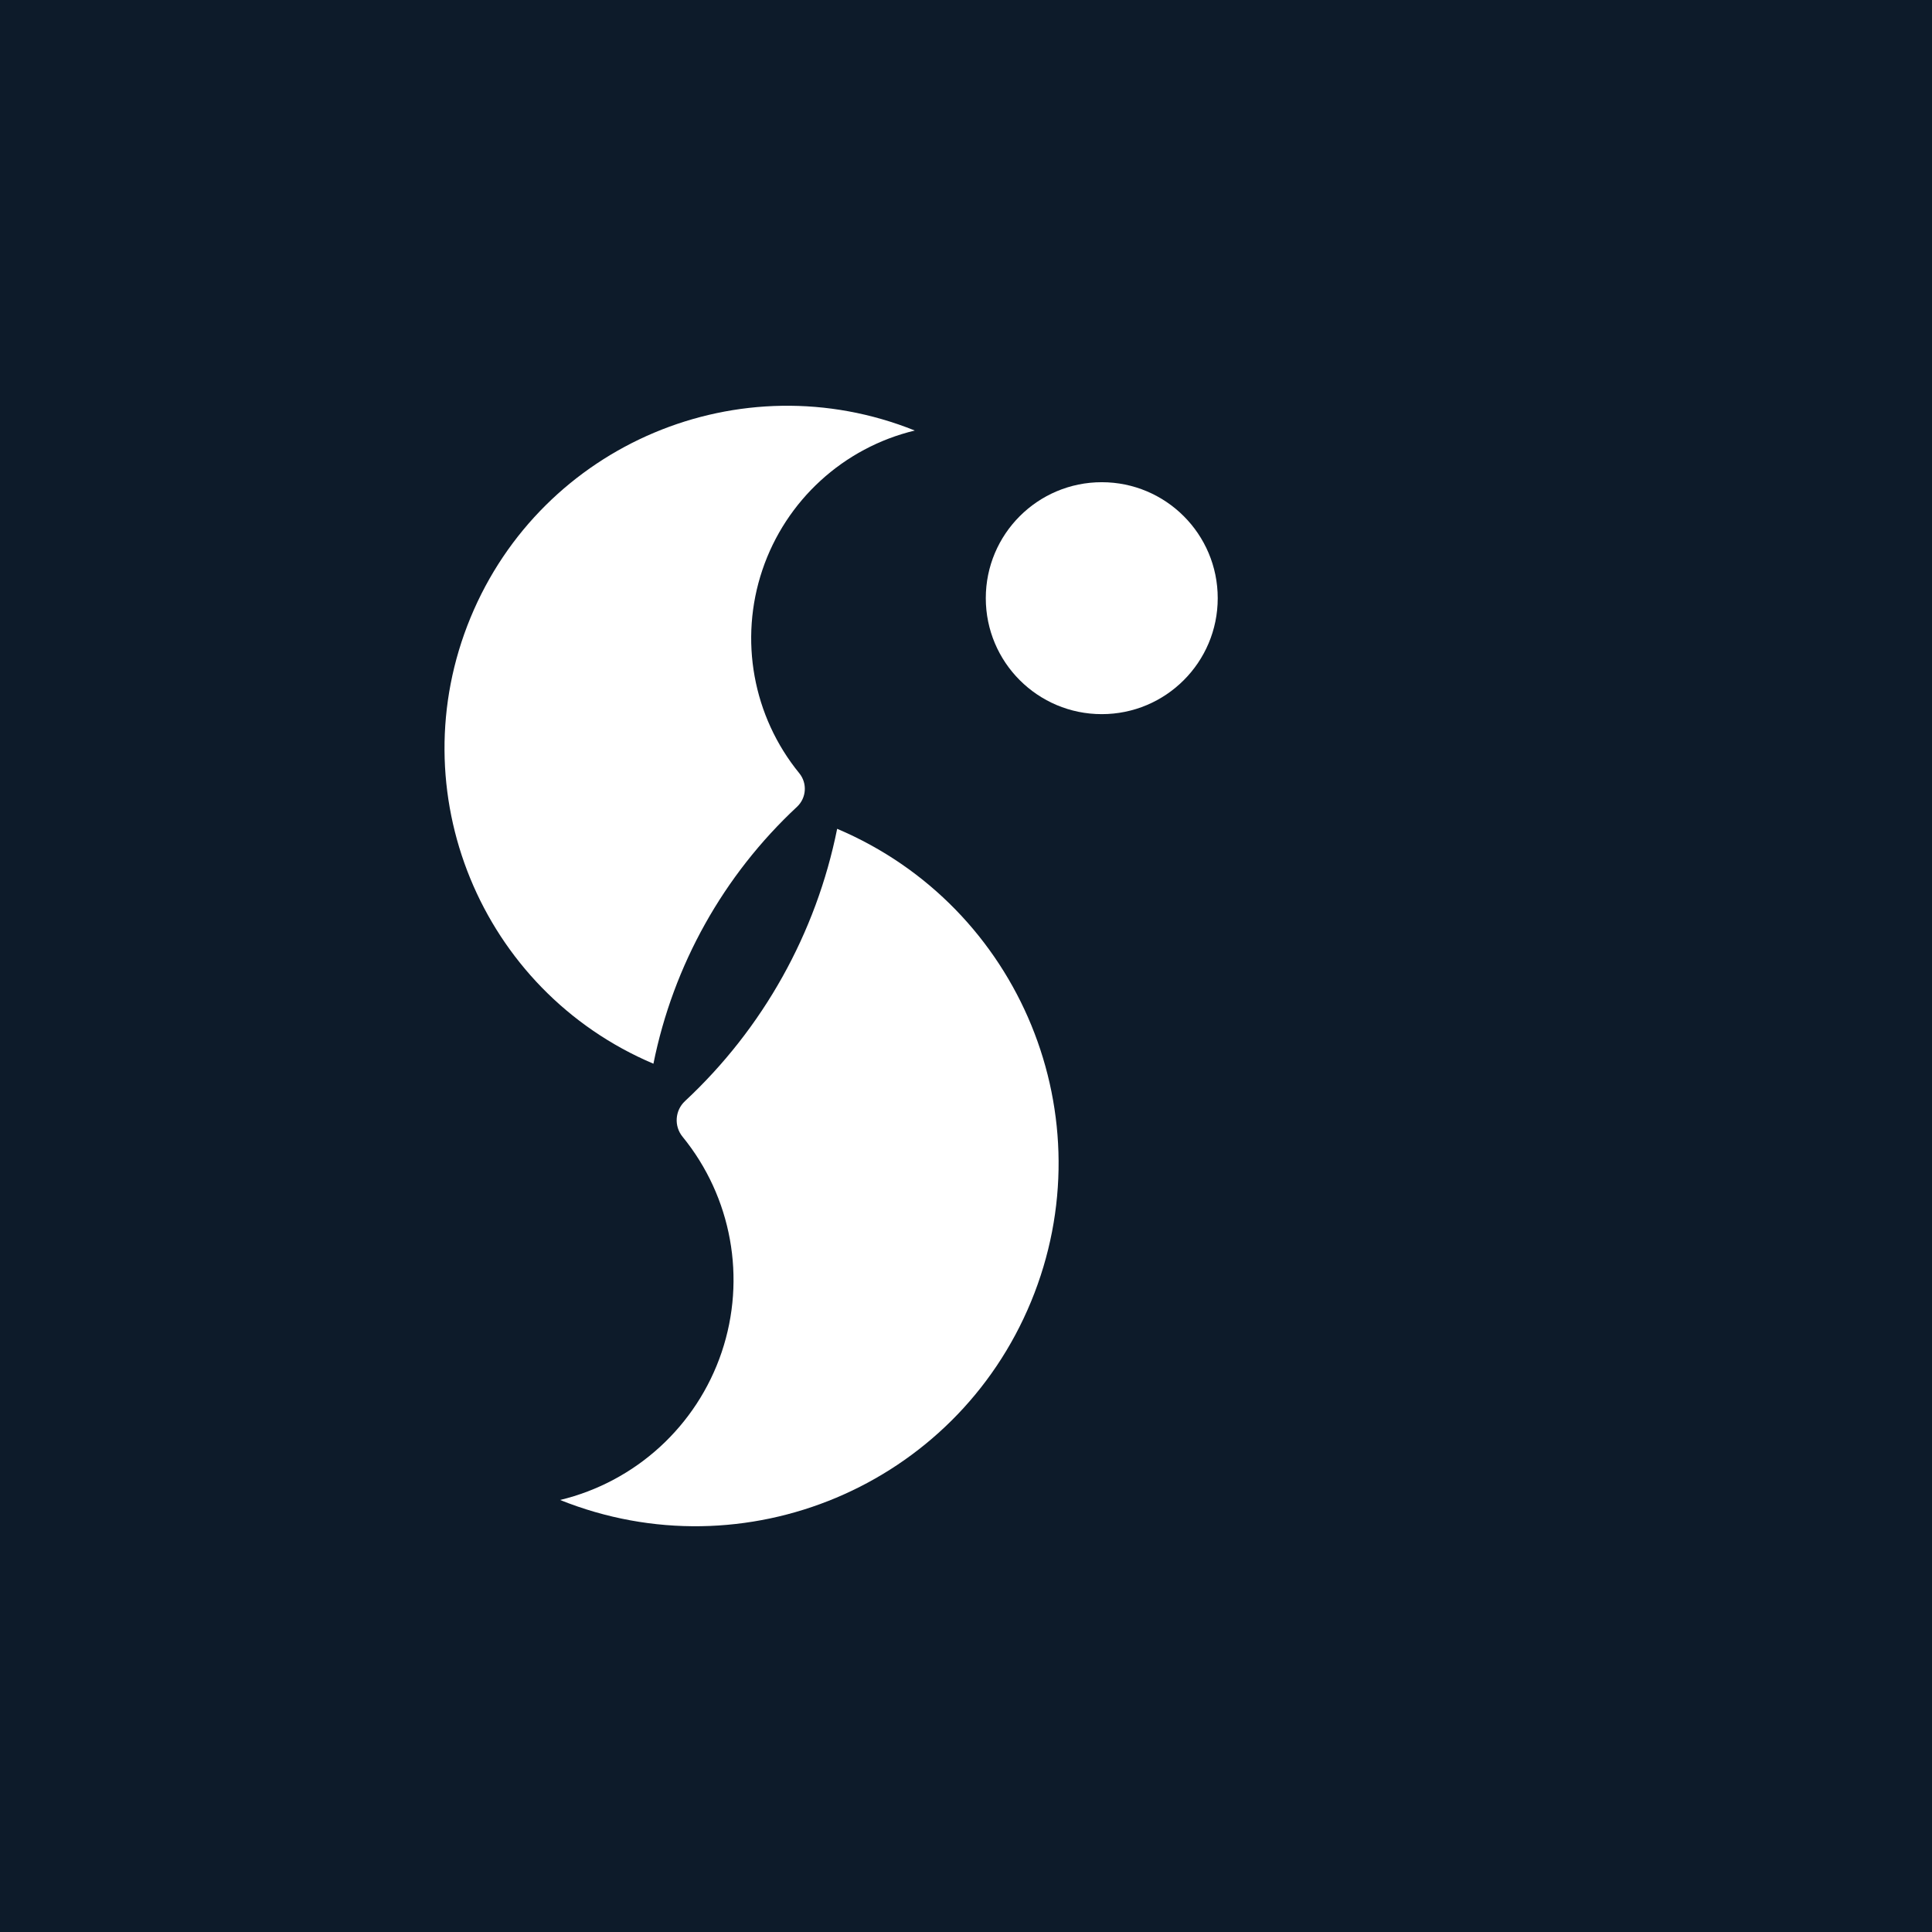
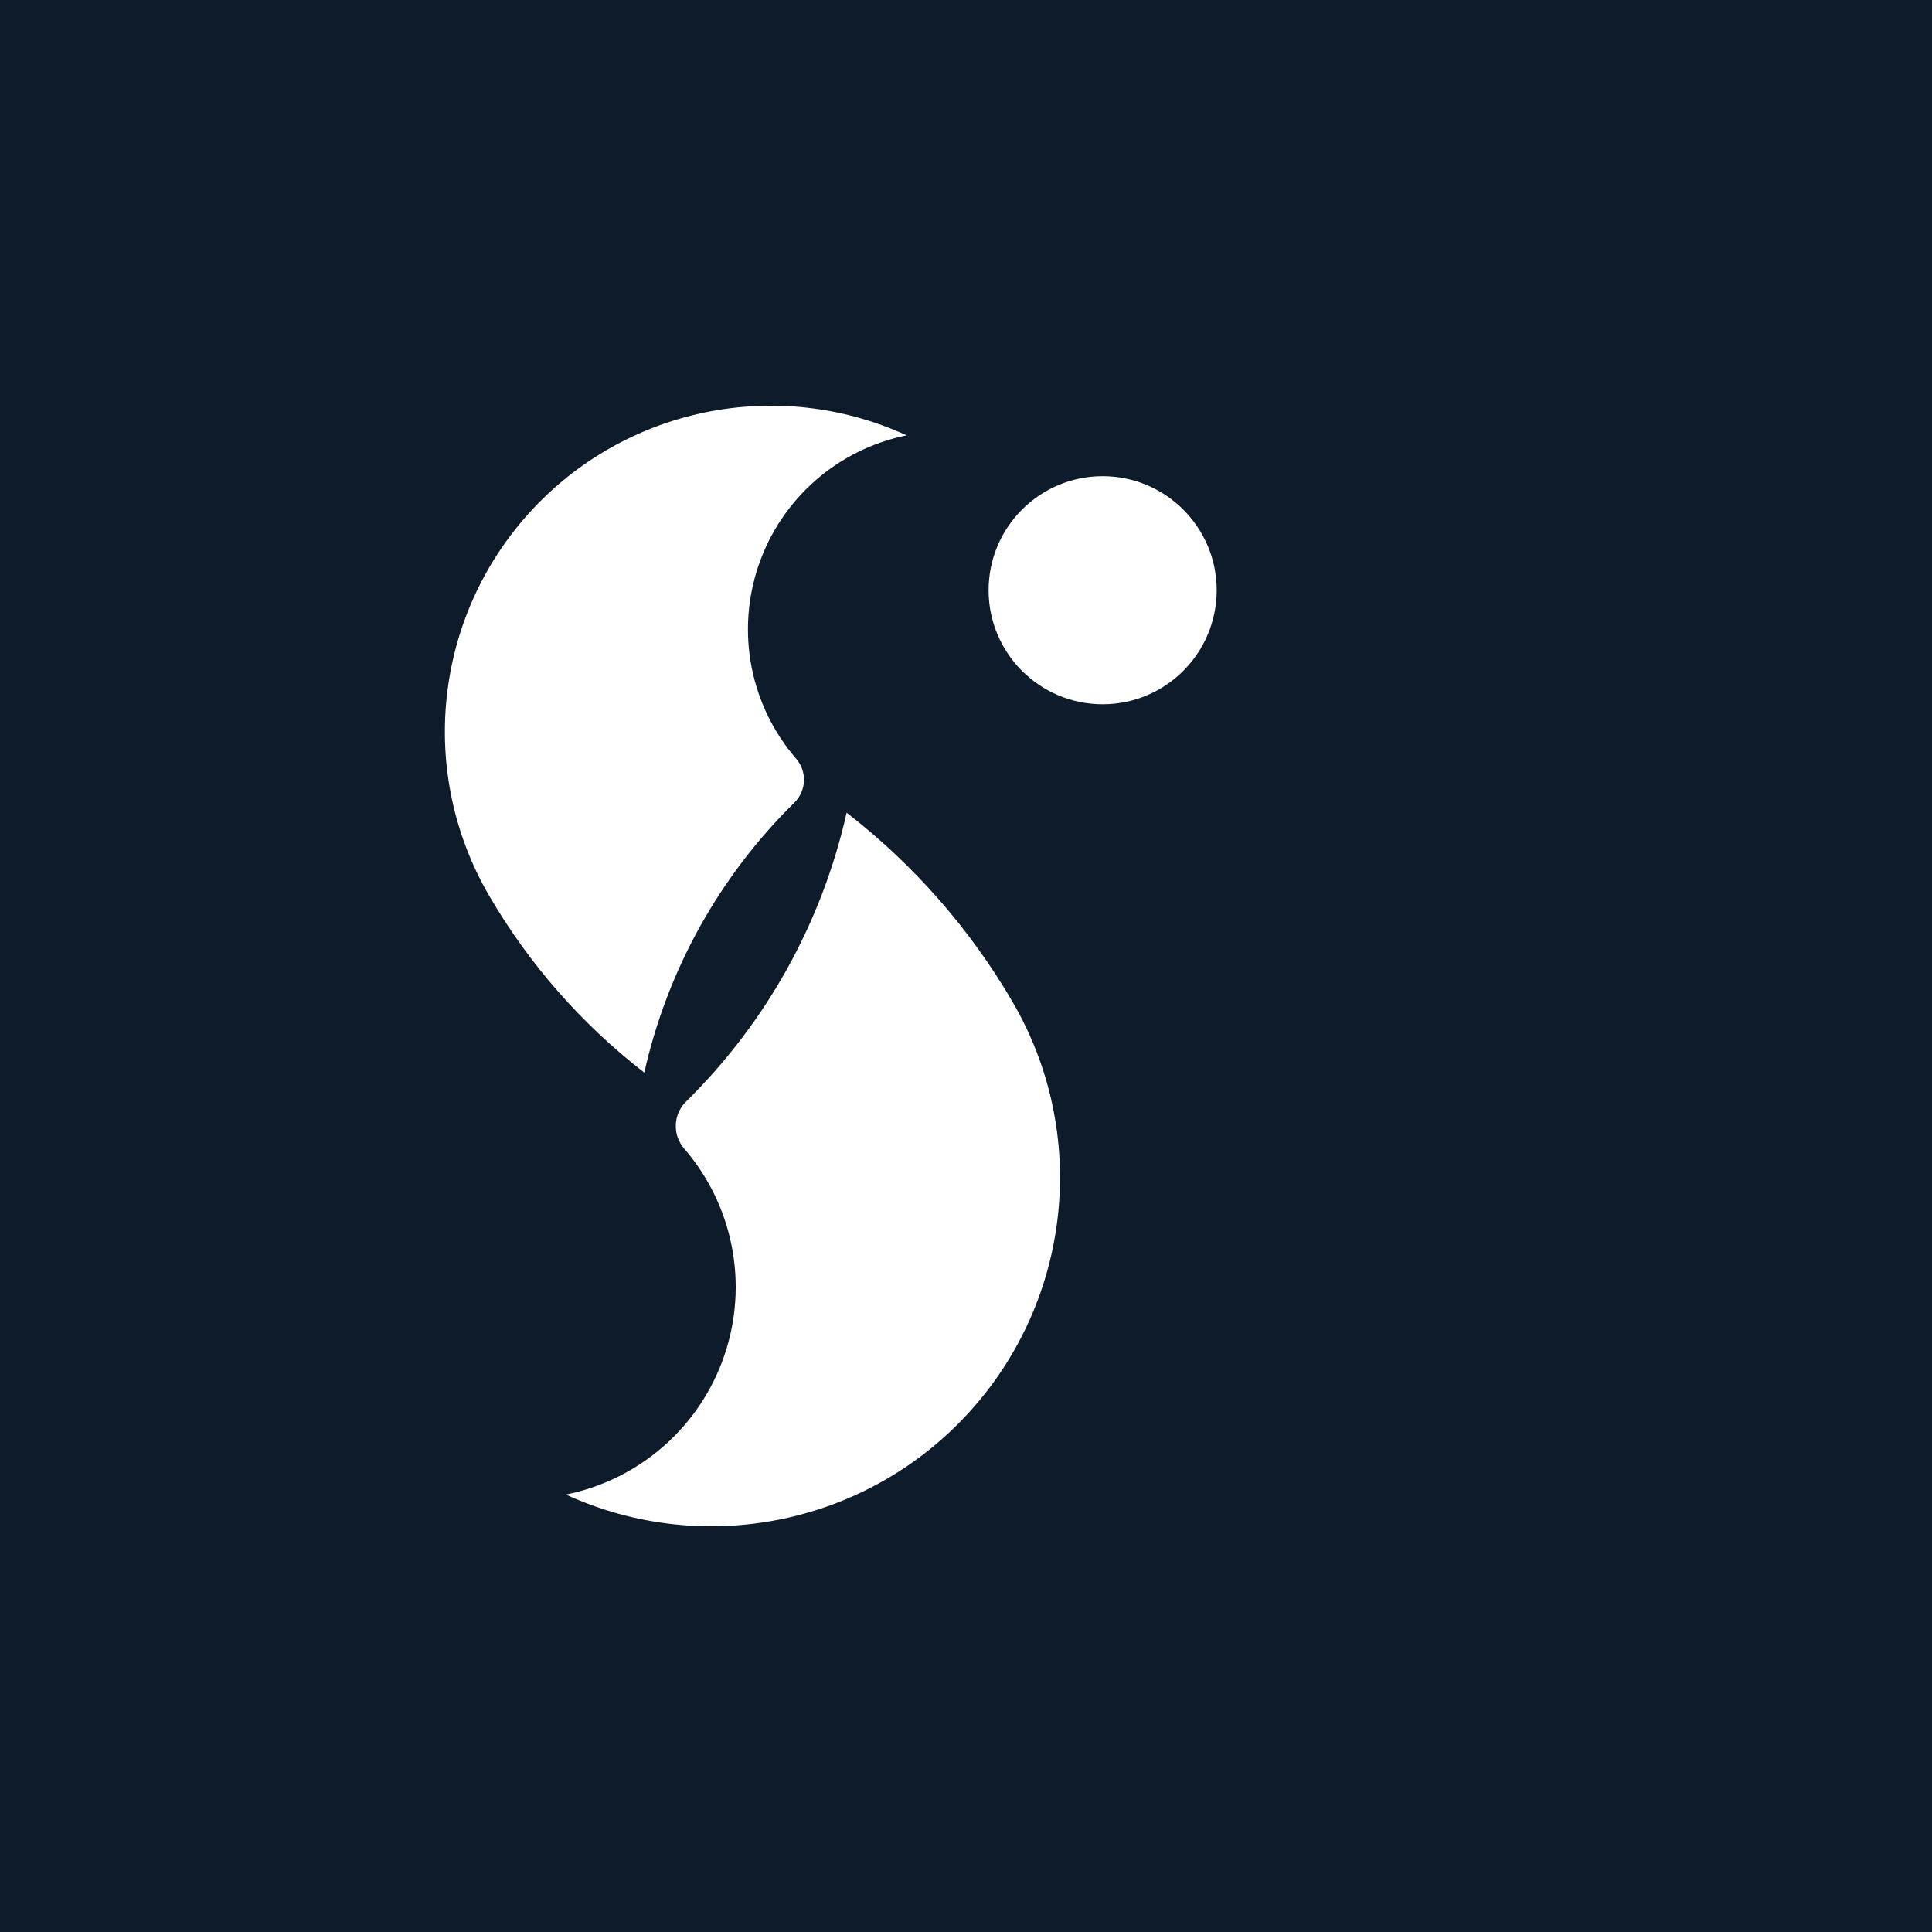
<svg xmlns="http://www.w3.org/2000/svg" viewBox="0 0 512 512" width="512" height="512" role="img" aria-label="PsychSift">
  <rect width="512" height="512" fill="#0D1B2A" />
-   <g transform="translate(117.7459 107.5199) scale(2.9696)">
+   <g transform="translate(117.8993 107.52) scale(2.9583)">
    <g fill="#FFFFFF">
-       <path d="M41.988 2.214 A19.061 19.061 0 0 0 31.678 32.796 A2.199 2.199 0 0 1 31.473 35.795 A42.87 42.87 0 0 0 18.662 58.72 A30.567 30.567 0 0 1 41.988 2.214 Z" />
-       <path d="M41.988 2.214 A19.061 19.061 0 0 0 31.678 32.796 A2.199 2.199 0 0 1 31.473 35.795 A42.87 42.87 0 0 0 18.662 58.72 A30.567 30.567 0 0 1 41.988 2.214 Z" transform="translate(54.84 100) scale(-1.06)" />
-       <circle cx="58.672" cy="17.175" r="10.349" />
+       <path d="M41.367 2.655 A17.723 17.723 0 0 0 31.466 31.62 A2.881 2.881 0 0 1 31.306 35.559 A48.936 48.936 0 0 0 17.864 59.741 A55.123 55.123 0 0 1 3.976 43.912 A29.201 29.201 0 0 1 41.367 2.655 Z" />
+       <path d="M41.367 2.655 A17.723 17.723 0 0 0 31.466 31.62 A2.881 2.881 0 0 1 31.306 35.559 A48.936 48.936 0 0 0 17.864 59.741 A55.123 55.123 0 0 1 3.976 43.912 A29.201 29.201 0 0 1 41.367 2.655 Z" transform="translate(55.1029 100.3813) scale(-1.07)" />
+       <circle cx="58.923" cy="16.528" r="10.216" />
    </g>
  </g>
</svg>
